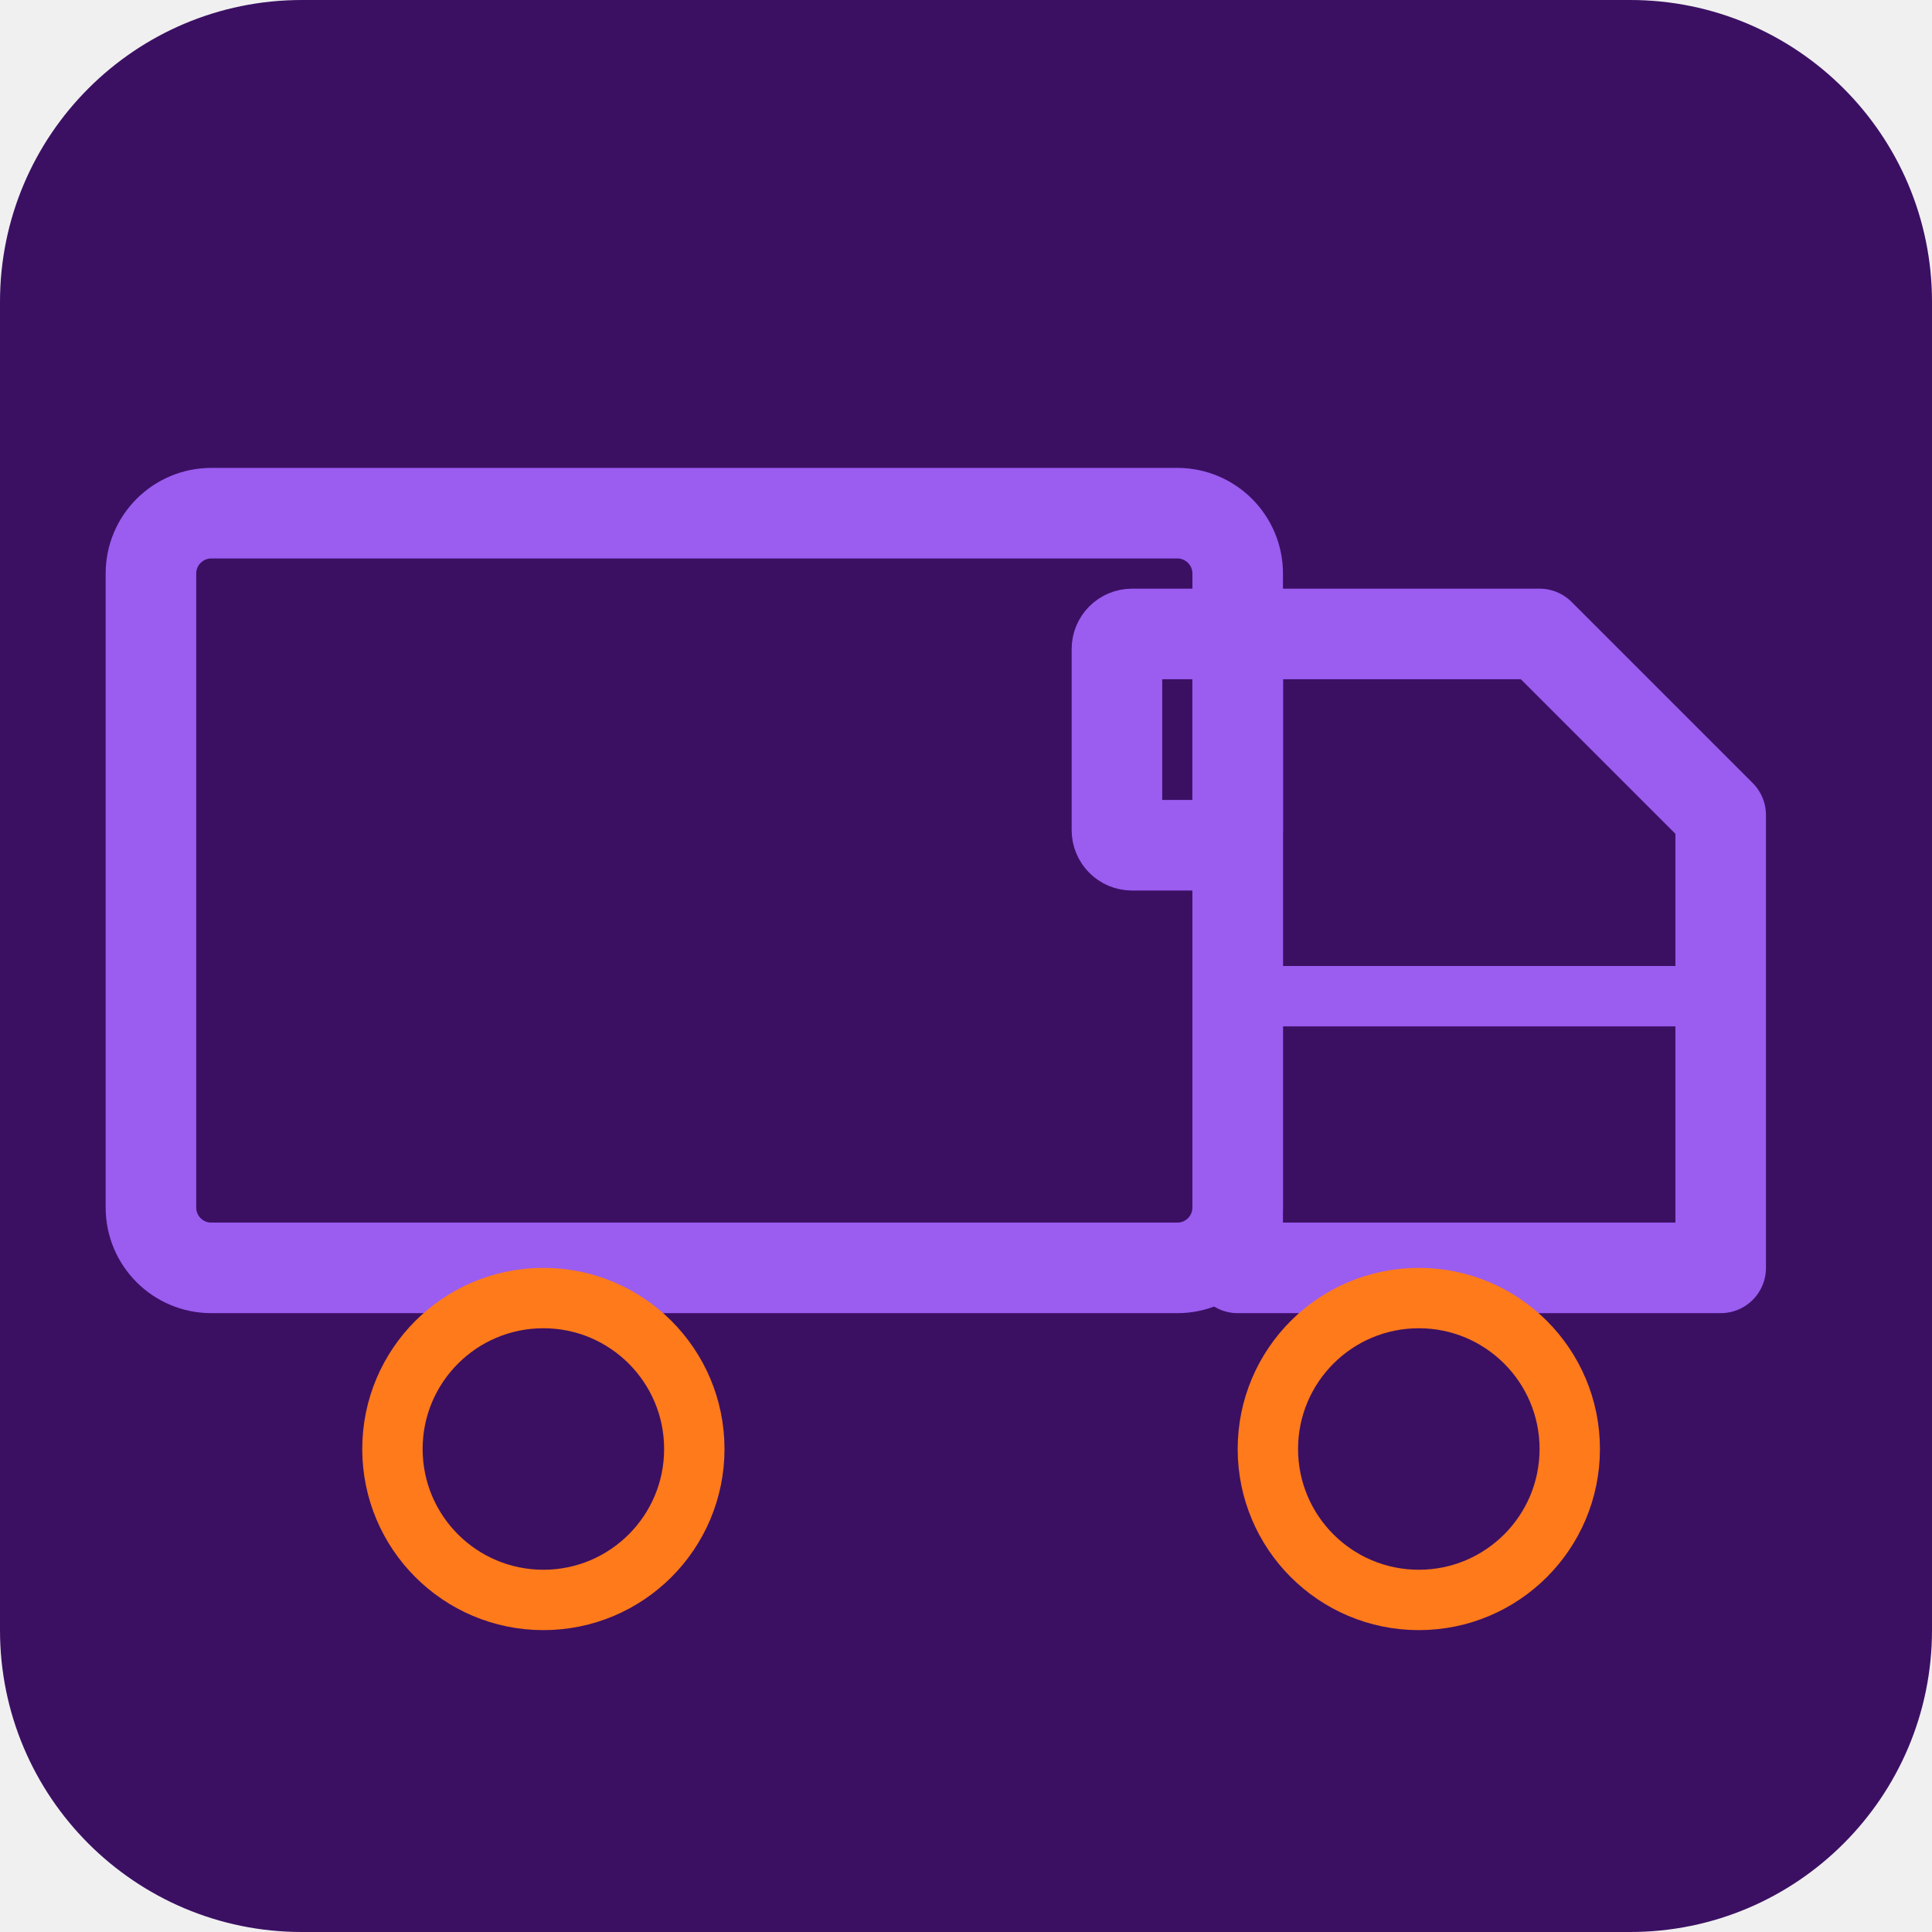
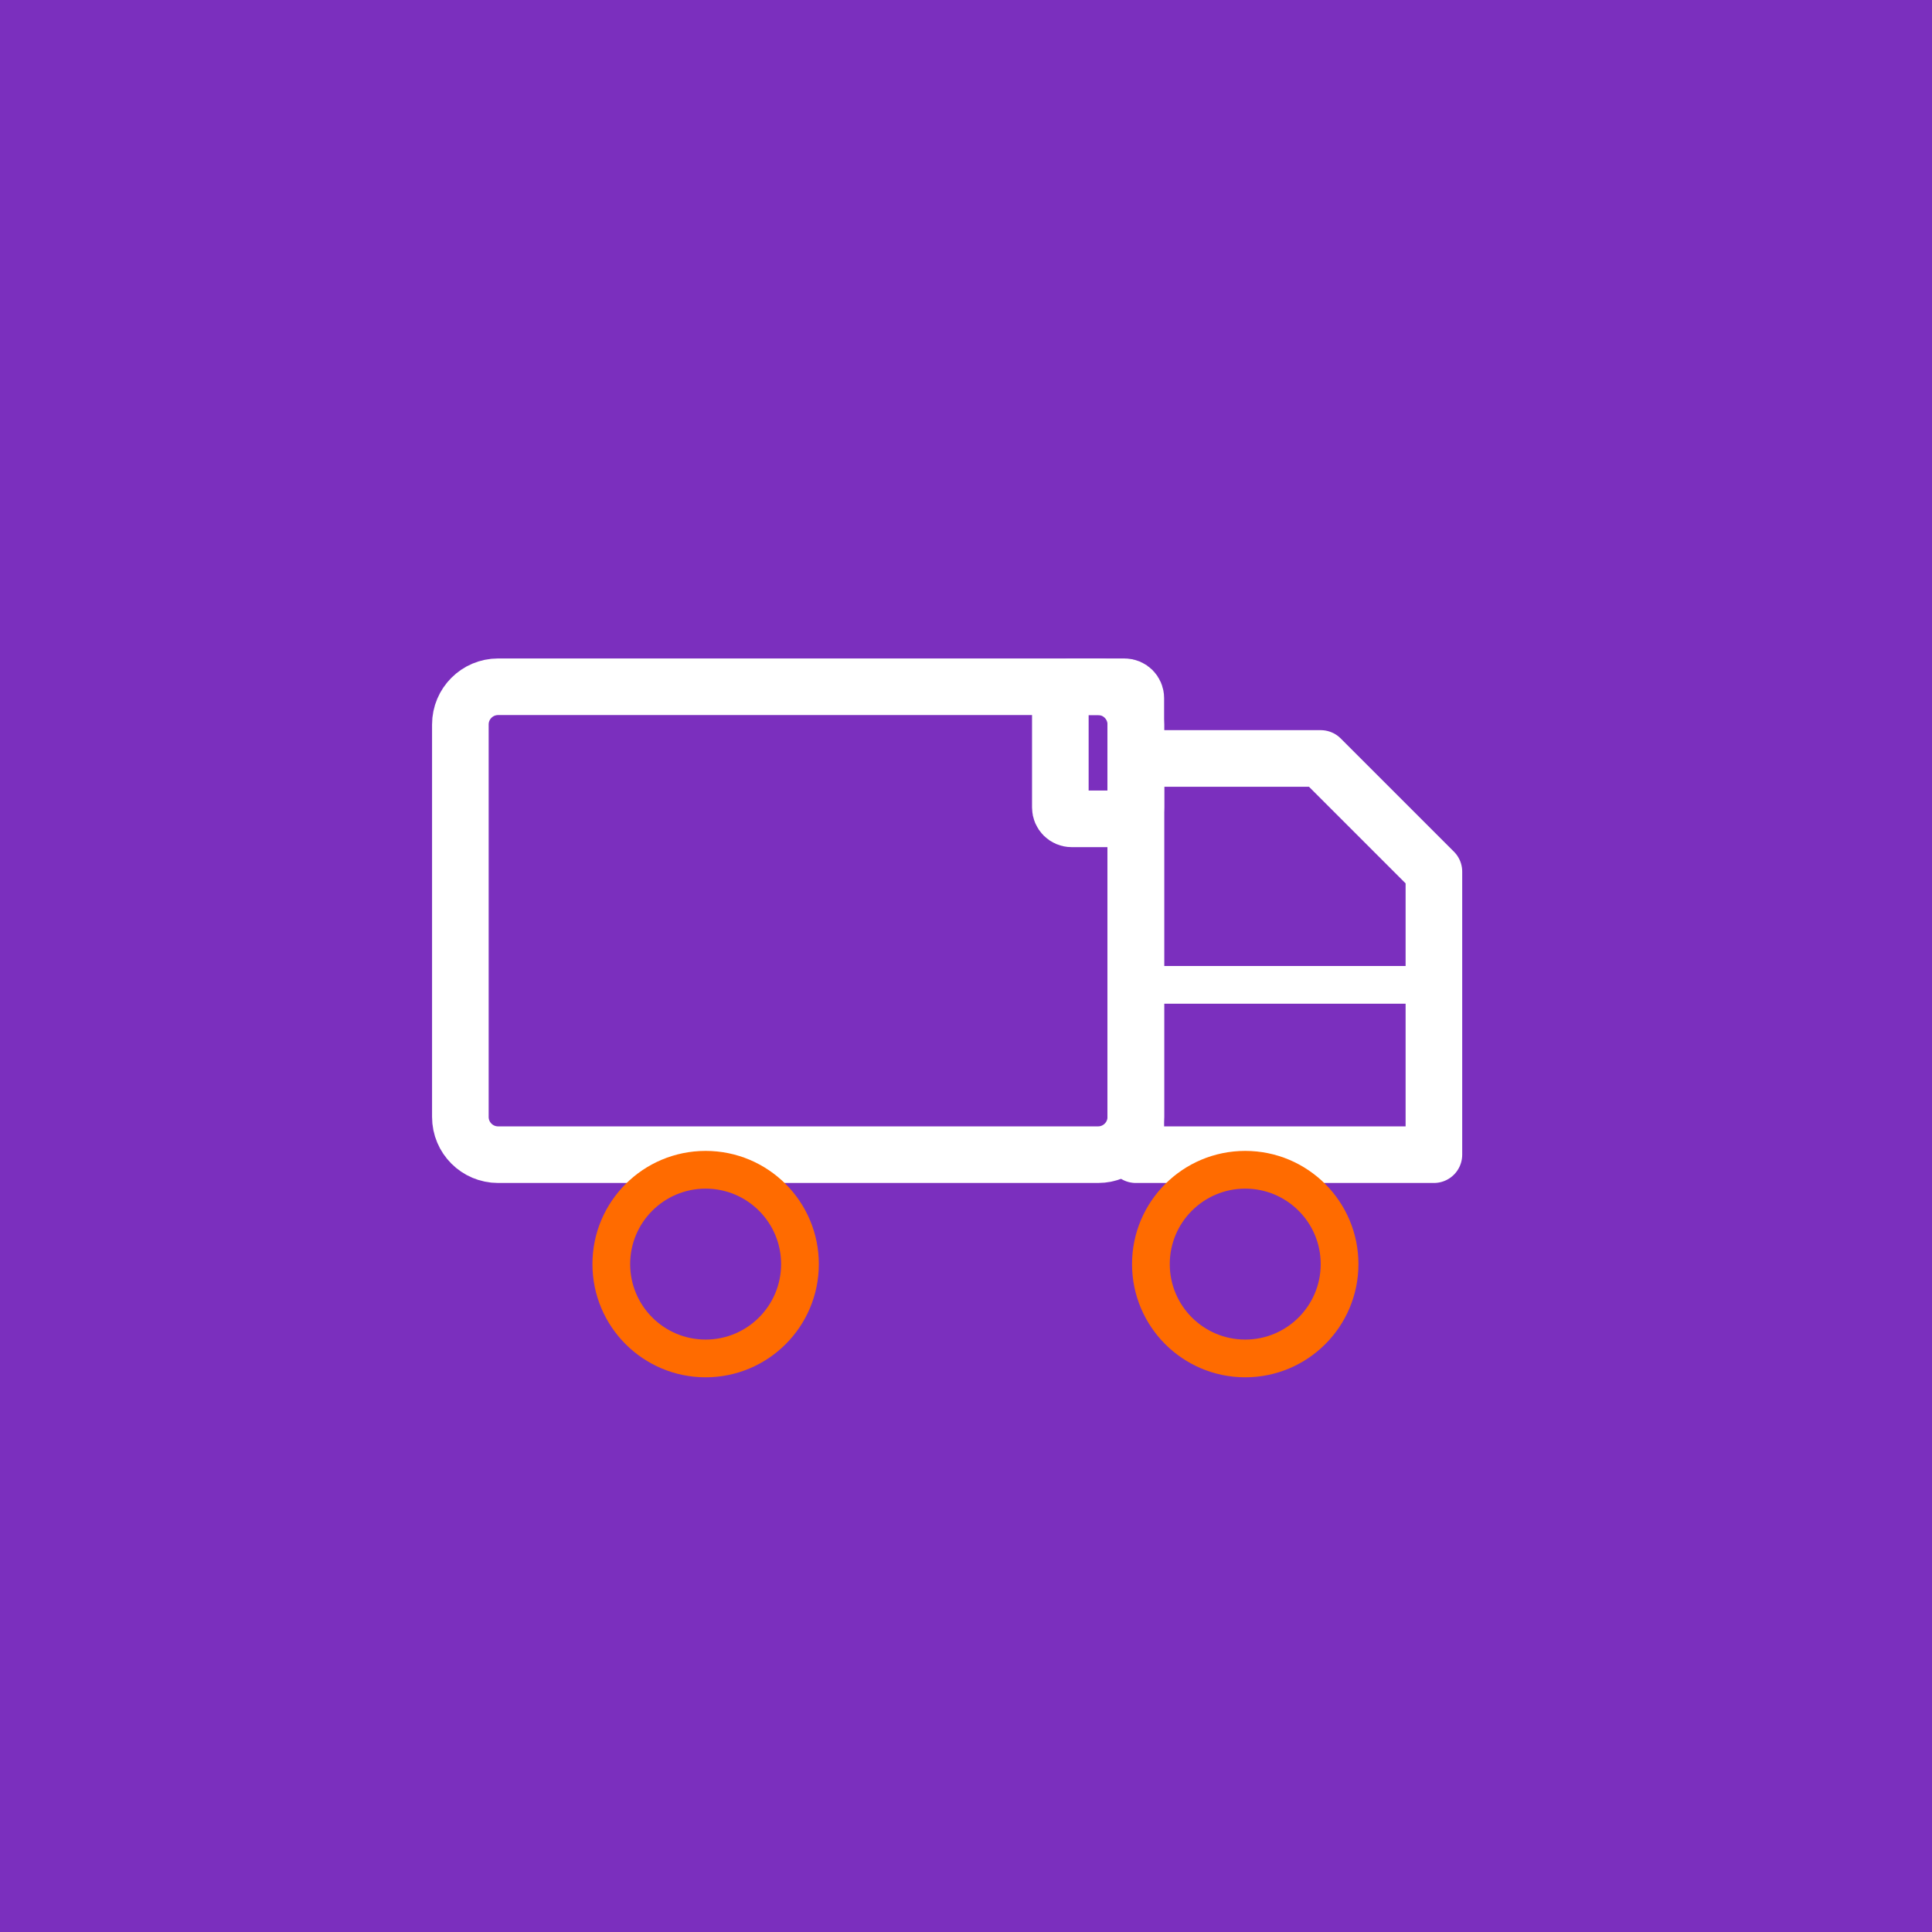
<svg xmlns="http://www.w3.org/2000/svg" width="512" height="512" viewBox="0 0 512 512">
-   <rect width="512" height="512" rx="80" fill="#3B1063" />
-   <g stroke="#9B5CF0" stroke-width="24" fill="none" stroke-linejoin="round">
-     <rect x="40" y="136" width="288" height="200" rx="16" />
-     <polygon points="328,168 408,168 456,216 456,336 328,336" />
-     <line x1="328" y1="264" x2="456" y2="264" stroke-width="16" />
-     <rect x="296" y="168" width="32" height="56" rx="4" />
+   <rect width="512" height="512" fill="#7B2FBE" />
+   <g stroke="#FFFFFF" stroke-width="15" fill="none" stroke-linejoin="round">
+     <rect x="122" y="182" width="179" height="124" rx="10" />
+     <polygon points="301,201 350,201 380,231 380,306 301,306" />
+     <line x1="301" y1="261" x2="380" y2="261" stroke-width="10" />
+     <rect x="281" y="182" width="20" height="35" rx="3" />
  </g>
-   <circle cx="144" cy="384" r="40" fill="#3B1063" stroke="#FF7A1A" stroke-width="16" />
-   <circle cx="376" cy="384" r="40" fill="#3B1063" stroke="#FF7A1A" stroke-width="16" />
+   <circle cx="187" cy="335" r="25" fill="#7B2FBE" stroke="#FF6B00" stroke-width="10" />
+   <circle cx="330" cy="335" r="25" fill="#7B2FBE" stroke="#FF6B00" stroke-width="10" />
</svg>
